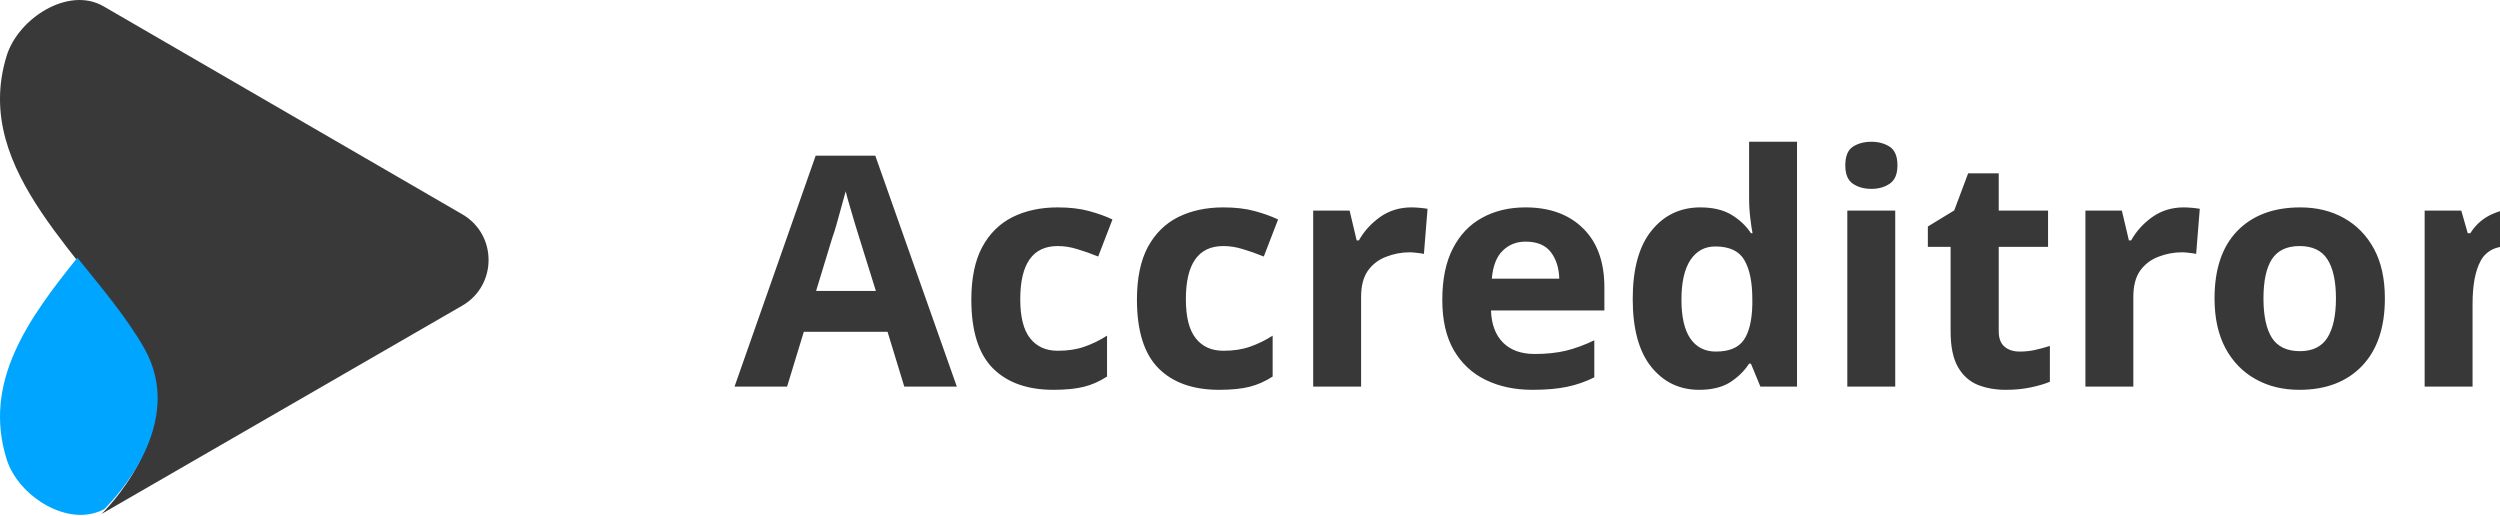
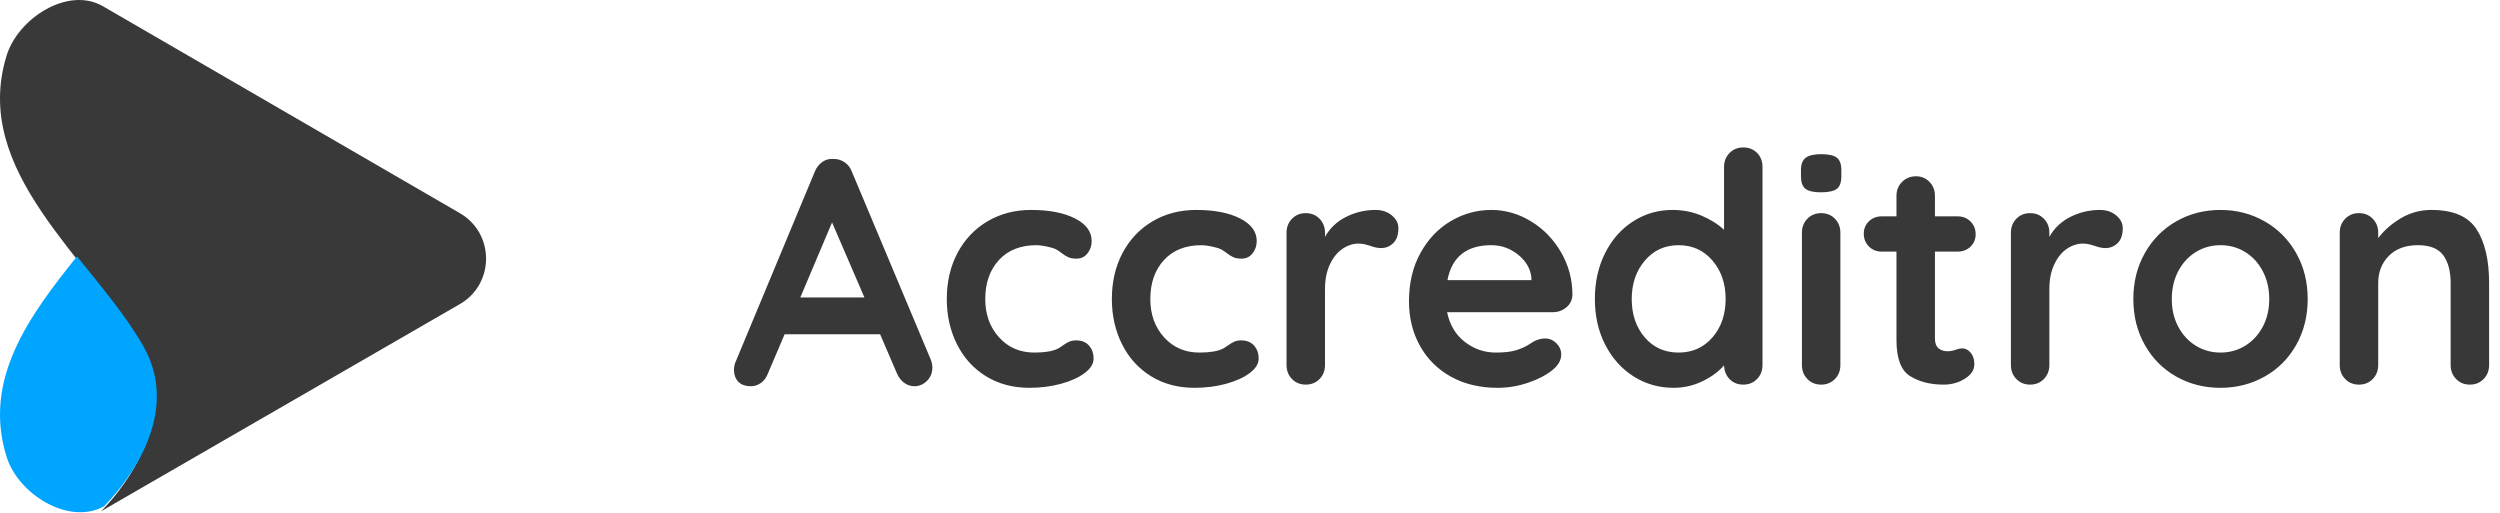
- <svg xmlns="http://www.w3.org/2000/svg" width="194px" height="40px" viewBox="0 0 194 40" version="1.1">
+ <svg xmlns="http://www.w3.org/2000/svg" width="195px" height="40px" viewBox="0 0 195 40" version="1.1">
  <defs />
  <g id="Marketing-Website" stroke="none" stroke-width="1" fill="none" fill-rule="evenodd">
    <g id="Desktop-HD-Copy-3" transform="translate(-19, -20)">
      <g id="Group-4" transform="translate(19, 20)">
        <g id="Group-5-Copy-2">
          <g id="Page-1-Copy-6">
            <path d="M7.877,39.883 C7.877,39.883 14.538,33.548 11.032,27.213 C7.101,20.109 -2.29,13.441 0.515,4.335 C1.412,1.421 5.312,-1.088 8.028,0.486 L35.876,16.631 C38.592,18.206 38.592,22.141 35.876,23.715 L7.877,39.883 Z" id="Fill-1" fill="#393939" />
            <path d="M11.198,27.031 C9.863,24.675 7.909,22.367 6.005,20 C2.216,24.709 -1.372,29.648 0.522,35.657 C1.427,38.526 5.335,40.998 8.089,39.506 C8.887,38.721 14.509,32.877 11.198,27.031" id="Fill-12" fill="#00A5FF" />
          </g>
        </g>
-         <text id="Accreditron" font-family="Quicksand-Bold, Quicksand" font-size="25" font-weight="bold" fill="#383838">
-           <tspan x="57" y="30">Accreditron</tspan>
-         </text>
+         <path d="M72.6,28.05 C72.683,28.267 72.725,28.467 72.725,28.65 C72.725,29.083 72.583,29.437 72.3,29.712 C72.017,29.988 71.692,30.125 71.325,30.125 C71.025,30.125 70.754,30.033 70.513,29.85 C70.271,29.667 70.083,29.417 69.95,29.1 L68.65,26.075 L61.2,26.075 L59.9,29.125 C59.783,29.442 59.604,29.687 59.362,29.863 C59.121,30.038 58.858,30.125 58.575,30.125 C58.142,30.125 57.813,30.008 57.587,29.775 C57.362,29.542 57.25,29.225 57.25,28.825 C57.25,28.675 57.275,28.517 57.325,28.35 L63.55,13.4 C63.683,13.067 63.883,12.808 64.15,12.625 C64.417,12.442 64.717,12.367 65.05,12.4 C65.35,12.4 65.629,12.487 65.888,12.662 C66.146,12.838 66.333,13.083 66.45,13.4 L72.6,28.05 Z M62.425,23.2 L67.425,23.2 L64.9,17.35 L62.425,23.2 Z M80.425,16.375 C81.842,16.375 82.983,16.596 83.85,17.038 C84.717,17.479 85.15,18.067 85.15,18.8 C85.15,19.167 85.042,19.487 84.825,19.762 C84.608,20.038 84.325,20.175 83.975,20.175 C83.708,20.175 83.492,20.138 83.325,20.062 C83.158,19.987 82.996,19.888 82.838,19.762 C82.679,19.637 82.525,19.533 82.375,19.45 C82.208,19.367 81.963,19.292 81.638,19.225 C81.312,19.158 81.05,19.125 80.85,19.125 C79.6,19.125 78.621,19.512 77.912,20.288 C77.204,21.063 76.85,22.075 76.85,23.325 C76.85,24.525 77.208,25.521 77.925,26.312 C78.642,27.104 79.558,27.5 80.675,27.5 C81.492,27.5 82.1,27.4 82.5,27.2 C82.6,27.15 82.737,27.063 82.912,26.938 C83.088,26.812 83.25,26.717 83.4,26.65 C83.55,26.583 83.733,26.55 83.95,26.55 C84.367,26.55 84.696,26.683 84.938,26.95 C85.179,27.217 85.3,27.558 85.3,27.975 C85.3,28.375 85.067,28.75 84.6,29.1 C84.133,29.45 83.517,29.729 82.75,29.938 C81.983,30.146 81.167,30.25 80.3,30.25 C79.017,30.25 77.888,29.95 76.912,29.35 C75.937,28.75 75.183,27.921 74.65,26.863 C74.117,25.804 73.85,24.625 73.85,23.325 C73.85,21.975 74.129,20.775 74.688,19.725 C75.246,18.675 76.025,17.854 77.025,17.262 C78.025,16.671 79.158,16.375 80.425,16.375 Z M93.3,16.375 C94.717,16.375 95.858,16.596 96.725,17.038 C97.592,17.479 98.025,18.067 98.025,18.8 C98.025,19.167 97.917,19.487 97.7,19.762 C97.483,20.038 97.2,20.175 96.85,20.175 C96.583,20.175 96.367,20.138 96.2,20.062 C96.033,19.987 95.871,19.888 95.713,19.762 C95.554,19.637 95.4,19.533 95.25,19.45 C95.083,19.367 94.838,19.292 94.513,19.225 C94.187,19.158 93.925,19.125 93.725,19.125 C92.475,19.125 91.496,19.512 90.787,20.288 C90.079,21.063 89.725,22.075 89.725,23.325 C89.725,24.525 90.083,25.521 90.8,26.312 C91.517,27.104 92.433,27.5 93.55,27.5 C94.367,27.5 94.975,27.4 95.375,27.2 C95.475,27.15 95.612,27.063 95.787,26.938 C95.963,26.812 96.125,26.717 96.275,26.65 C96.425,26.583 96.608,26.55 96.825,26.55 C97.242,26.55 97.571,26.683 97.812,26.95 C98.054,27.217 98.175,27.558 98.175,27.975 C98.175,28.375 97.942,28.75 97.475,29.1 C97.008,29.45 96.392,29.729 95.625,29.938 C94.858,30.146 94.042,30.25 93.175,30.25 C91.892,30.25 90.763,29.95 89.787,29.35 C88.812,28.75 88.058,27.921 87.525,26.863 C86.992,25.804 86.725,24.625 86.725,23.325 C86.725,21.975 87.004,20.775 87.562,19.725 C88.121,18.675 88.9,17.854 89.9,17.262 C90.9,16.671 92.033,16.375 93.3,16.375 Z M107.3,16.375 C107.8,16.375 108.221,16.517 108.562,16.8 C108.904,17.083 109.075,17.417 109.075,17.8 C109.075,18.317 108.942,18.704 108.675,18.962 C108.408,19.221 108.092,19.35 107.725,19.35 C107.475,19.35 107.192,19.292 106.875,19.175 C106.825,19.158 106.713,19.125 106.537,19.075 C106.362,19.025 106.175,19 105.975,19 C105.542,19 105.125,19.133 104.725,19.4 C104.325,19.667 103.996,20.071 103.737,20.613 C103.479,21.154 103.35,21.8 103.35,22.55 L103.35,28.475 C103.35,28.908 103.208,29.271 102.925,29.562 C102.642,29.854 102.283,30 101.85,30 C101.417,30 101.058,29.854 100.775,29.562 C100.492,29.271 100.35,28.908 100.35,28.475 L100.35,18.15 C100.35,17.717 100.492,17.354 100.775,17.062 C101.058,16.771 101.417,16.625 101.85,16.625 C102.283,16.625 102.642,16.771 102.925,17.062 C103.208,17.354 103.35,17.717 103.35,18.15 L103.35,18.475 C103.733,17.792 104.283,17.271 105,16.913 C105.717,16.554 106.483,16.375 107.3,16.375 Z M122.65,23 C122.633,23.4 122.475,23.725 122.175,23.975 C121.875,24.225 121.525,24.35 121.125,24.35 L112.875,24.35 C113.075,25.333 113.533,26.104 114.25,26.663 C114.967,27.221 115.775,27.5 116.675,27.5 C117.358,27.5 117.892,27.438 118.275,27.312 C118.658,27.187 118.962,27.054 119.188,26.913 C119.413,26.771 119.567,26.675 119.65,26.625 C119.95,26.475 120.233,26.4 120.5,26.4 C120.85,26.4 121.15,26.525 121.4,26.775 C121.65,27.025 121.775,27.317 121.775,27.65 C121.775,28.1 121.542,28.508 121.075,28.875 C120.608,29.258 119.983,29.583 119.2,29.85 C118.417,30.117 117.625,30.25 116.825,30.25 C115.425,30.25 114.204,29.958 113.162,29.375 C112.121,28.792 111.317,27.988 110.75,26.962 C110.183,25.937 109.9,24.783 109.9,23.5 C109.9,22.067 110.2,20.808 110.8,19.725 C111.4,18.642 112.192,17.813 113.175,17.238 C114.158,16.662 115.208,16.375 116.325,16.375 C117.425,16.375 118.462,16.675 119.438,17.275 C120.413,17.875 121.192,18.683 121.775,19.7 C122.358,20.717 122.65,21.817 122.65,23 Z M116.325,19.125 C114.392,19.125 113.25,20.033 112.9,21.85 L119.45,21.85 L119.45,21.675 C119.383,20.975 119.042,20.375 118.425,19.875 C117.808,19.375 117.108,19.125 116.325,19.125 Z M135.975,11.5 C136.408,11.5 136.767,11.642 137.05,11.925 C137.333,12.208 137.475,12.575 137.475,13.025 L137.475,28.475 C137.475,28.908 137.333,29.271 137.05,29.562 C136.767,29.854 136.408,30 135.975,30 C135.542,30 135.188,29.858 134.912,29.575 C134.637,29.292 134.492,28.933 134.475,28.5 C134.058,28.983 133.496,29.396 132.787,29.738 C132.079,30.079 131.333,30.25 130.55,30.25 C129.4,30.25 128.358,29.954 127.425,29.363 C126.492,28.771 125.754,27.95 125.213,26.9 C124.671,25.85 124.4,24.658 124.4,23.325 C124.4,21.992 124.667,20.796 125.2,19.738 C125.733,18.679 126.462,17.854 127.388,17.262 C128.313,16.671 129.333,16.375 130.45,16.375 C131.25,16.375 132,16.521 132.7,16.812 C133.4,17.104 133.992,17.475 134.475,17.925 L134.475,13.025 C134.475,12.592 134.617,12.229 134.9,11.938 C135.183,11.646 135.542,11.5 135.975,11.5 Z M130.925,27.5 C132.008,27.5 132.892,27.104 133.575,26.312 C134.258,25.521 134.6,24.525 134.6,23.325 C134.6,22.125 134.258,21.125 133.575,20.325 C132.892,19.525 132.008,19.125 130.925,19.125 C129.858,19.125 128.983,19.525 128.3,20.325 C127.617,21.125 127.275,22.125 127.275,23.325 C127.275,24.525 127.612,25.521 128.287,26.312 C128.963,27.104 129.842,27.5 130.925,27.5 Z M143.55,28.475 C143.55,28.908 143.408,29.271 143.125,29.562 C142.842,29.854 142.483,30 142.05,30 C141.617,30 141.258,29.854 140.975,29.562 C140.692,29.271 140.55,28.908 140.55,28.475 L140.55,18.15 C140.55,17.717 140.692,17.354 140.975,17.062 C141.258,16.771 141.617,16.625 142.05,16.625 C142.483,16.625 142.842,16.771 143.125,17.062 C143.408,17.354 143.55,17.717 143.55,18.15 L143.55,28.475 Z M142.025,15 C141.458,15 141.058,14.908 140.825,14.725 C140.592,14.542 140.475,14.217 140.475,13.75 L140.475,13.275 C140.475,12.808 140.6,12.483 140.85,12.3 C141.1,12.117 141.5,12.025 142.05,12.025 C142.633,12.025 143.042,12.117 143.275,12.3 C143.508,12.483 143.625,12.808 143.625,13.275 L143.625,13.75 C143.625,14.233 143.504,14.562 143.262,14.738 C143.021,14.913 142.608,15 142.025,15 Z M153.075,27.175 C153.308,27.175 153.521,27.287 153.713,27.512 C153.904,27.738 154,28.033 154,28.4 C154,28.85 153.754,29.229 153.262,29.538 C152.771,29.846 152.217,30 151.6,30 C150.567,30 149.696,29.779 148.988,29.337 C148.279,28.896 147.925,27.958 147.925,26.525 L147.925,19.625 L146.775,19.625 C146.375,19.625 146.042,19.492 145.775,19.225 C145.508,18.958 145.375,18.625 145.375,18.225 C145.375,17.842 145.508,17.521 145.775,17.262 C146.042,17.004 146.375,16.875 146.775,16.875 L147.925,16.875 L147.925,15.275 C147.925,14.842 148.071,14.479 148.363,14.188 C148.654,13.896 149.017,13.75 149.45,13.75 C149.867,13.75 150.217,13.896 150.5,14.188 C150.783,14.479 150.925,14.842 150.925,15.275 L150.925,16.875 L152.7,16.875 C153.1,16.875 153.433,17.008 153.7,17.275 C153.967,17.542 154.1,17.875 154.1,18.275 C154.1,18.658 153.967,18.979 153.7,19.238 C153.433,19.496 153.1,19.625 152.7,19.625 L150.925,19.625 L150.925,26.4 C150.925,26.75 151.017,27.004 151.2,27.163 C151.383,27.321 151.633,27.4 151.95,27.4 C152.083,27.4 152.267,27.367 152.5,27.3 C152.7,27.217 152.892,27.175 153.075,27.175 Z M163.8,16.375 C164.3,16.375 164.721,16.517 165.062,16.8 C165.404,17.083 165.575,17.417 165.575,17.8 C165.575,18.317 165.442,18.704 165.175,18.962 C164.908,19.221 164.592,19.35 164.225,19.35 C163.975,19.35 163.692,19.292 163.375,19.175 C163.325,19.158 163.213,19.125 163.037,19.075 C162.862,19.025 162.675,19 162.475,19 C162.042,19 161.625,19.133 161.225,19.4 C160.825,19.667 160.496,20.071 160.238,20.613 C159.979,21.154 159.85,21.8 159.85,22.55 L159.85,28.475 C159.85,28.908 159.708,29.271 159.425,29.562 C159.142,29.854 158.783,30 158.35,30 C157.917,30 157.558,29.854 157.275,29.562 C156.992,29.271 156.85,28.908 156.85,28.475 L156.85,18.15 C156.85,17.717 156.992,17.354 157.275,17.062 C157.558,16.771 157.917,16.625 158.35,16.625 C158.783,16.625 159.142,16.771 159.425,17.062 C159.708,17.354 159.85,17.717 159.85,18.15 L159.85,18.475 C160.233,17.792 160.783,17.271 161.5,16.913 C162.217,16.554 162.983,16.375 163.8,16.375 Z M180,23.325 C180,24.658 179.7,25.854 179.1,26.913 C178.5,27.971 177.679,28.792 176.637,29.375 C175.596,29.958 174.45,30.25 173.2,30.25 C171.933,30.25 170.783,29.958 169.75,29.375 C168.717,28.792 167.9,27.971 167.3,26.913 C166.7,25.854 166.4,24.658 166.4,23.325 C166.4,21.992 166.7,20.796 167.3,19.738 C167.9,18.679 168.717,17.854 169.75,17.262 C170.783,16.671 171.933,16.375 173.2,16.375 C174.45,16.375 175.596,16.671 176.637,17.262 C177.679,17.854 178.5,18.679 179.1,19.738 C179.7,20.796 180,21.992 180,23.325 Z M177,23.325 C177,22.508 176.829,21.779 176.488,21.137 C176.146,20.496 175.688,20 175.113,19.65 C174.537,19.3 173.9,19.125 173.2,19.125 C172.5,19.125 171.863,19.3 171.287,19.65 C170.712,20 170.254,20.496 169.912,21.137 C169.571,21.779 169.4,22.508 169.4,23.325 C169.4,24.142 169.571,24.867 169.912,25.5 C170.254,26.133 170.712,26.625 171.287,26.975 C171.863,27.325 172.5,27.5 173.2,27.5 C173.9,27.5 174.537,27.325 175.113,26.975 C175.688,26.625 176.146,26.133 176.488,25.5 C176.829,24.867 177,24.142 177,23.325 Z M189.65,16.375 C191.35,16.375 192.525,16.879 193.175,17.887 C193.825,18.896 194.15,20.292 194.15,22.075 L194.15,28.475 C194.15,28.908 194.008,29.271 193.725,29.562 C193.442,29.854 193.083,30 192.65,30 C192.217,30 191.858,29.854 191.575,29.562 C191.292,29.271 191.15,28.908 191.15,28.475 L191.15,22.075 C191.15,21.158 190.958,20.438 190.575,19.913 C190.192,19.387 189.533,19.125 188.6,19.125 C187.633,19.125 186.875,19.404 186.325,19.962 C185.775,20.521 185.5,21.225 185.5,22.075 L185.5,28.475 C185.5,28.908 185.358,29.271 185.075,29.562 C184.792,29.854 184.433,30 184,30 C183.567,30 183.208,29.854 182.925,29.562 C182.642,29.271 182.5,28.908 182.5,28.475 L182.5,18.15 C182.5,17.717 182.642,17.354 182.925,17.062 C183.208,16.771 183.567,16.625 184,16.625 C184.433,16.625 184.792,16.771 185.075,17.062 C185.358,17.354 185.5,17.717 185.5,18.15 L185.5,18.575 C185.95,17.975 186.537,17.458 187.262,17.025 C187.988,16.592 188.783,16.375 189.65,16.375 Z" id="Accreditron" fill="#383838" />
      </g>
    </g>
  </g>
</svg>
